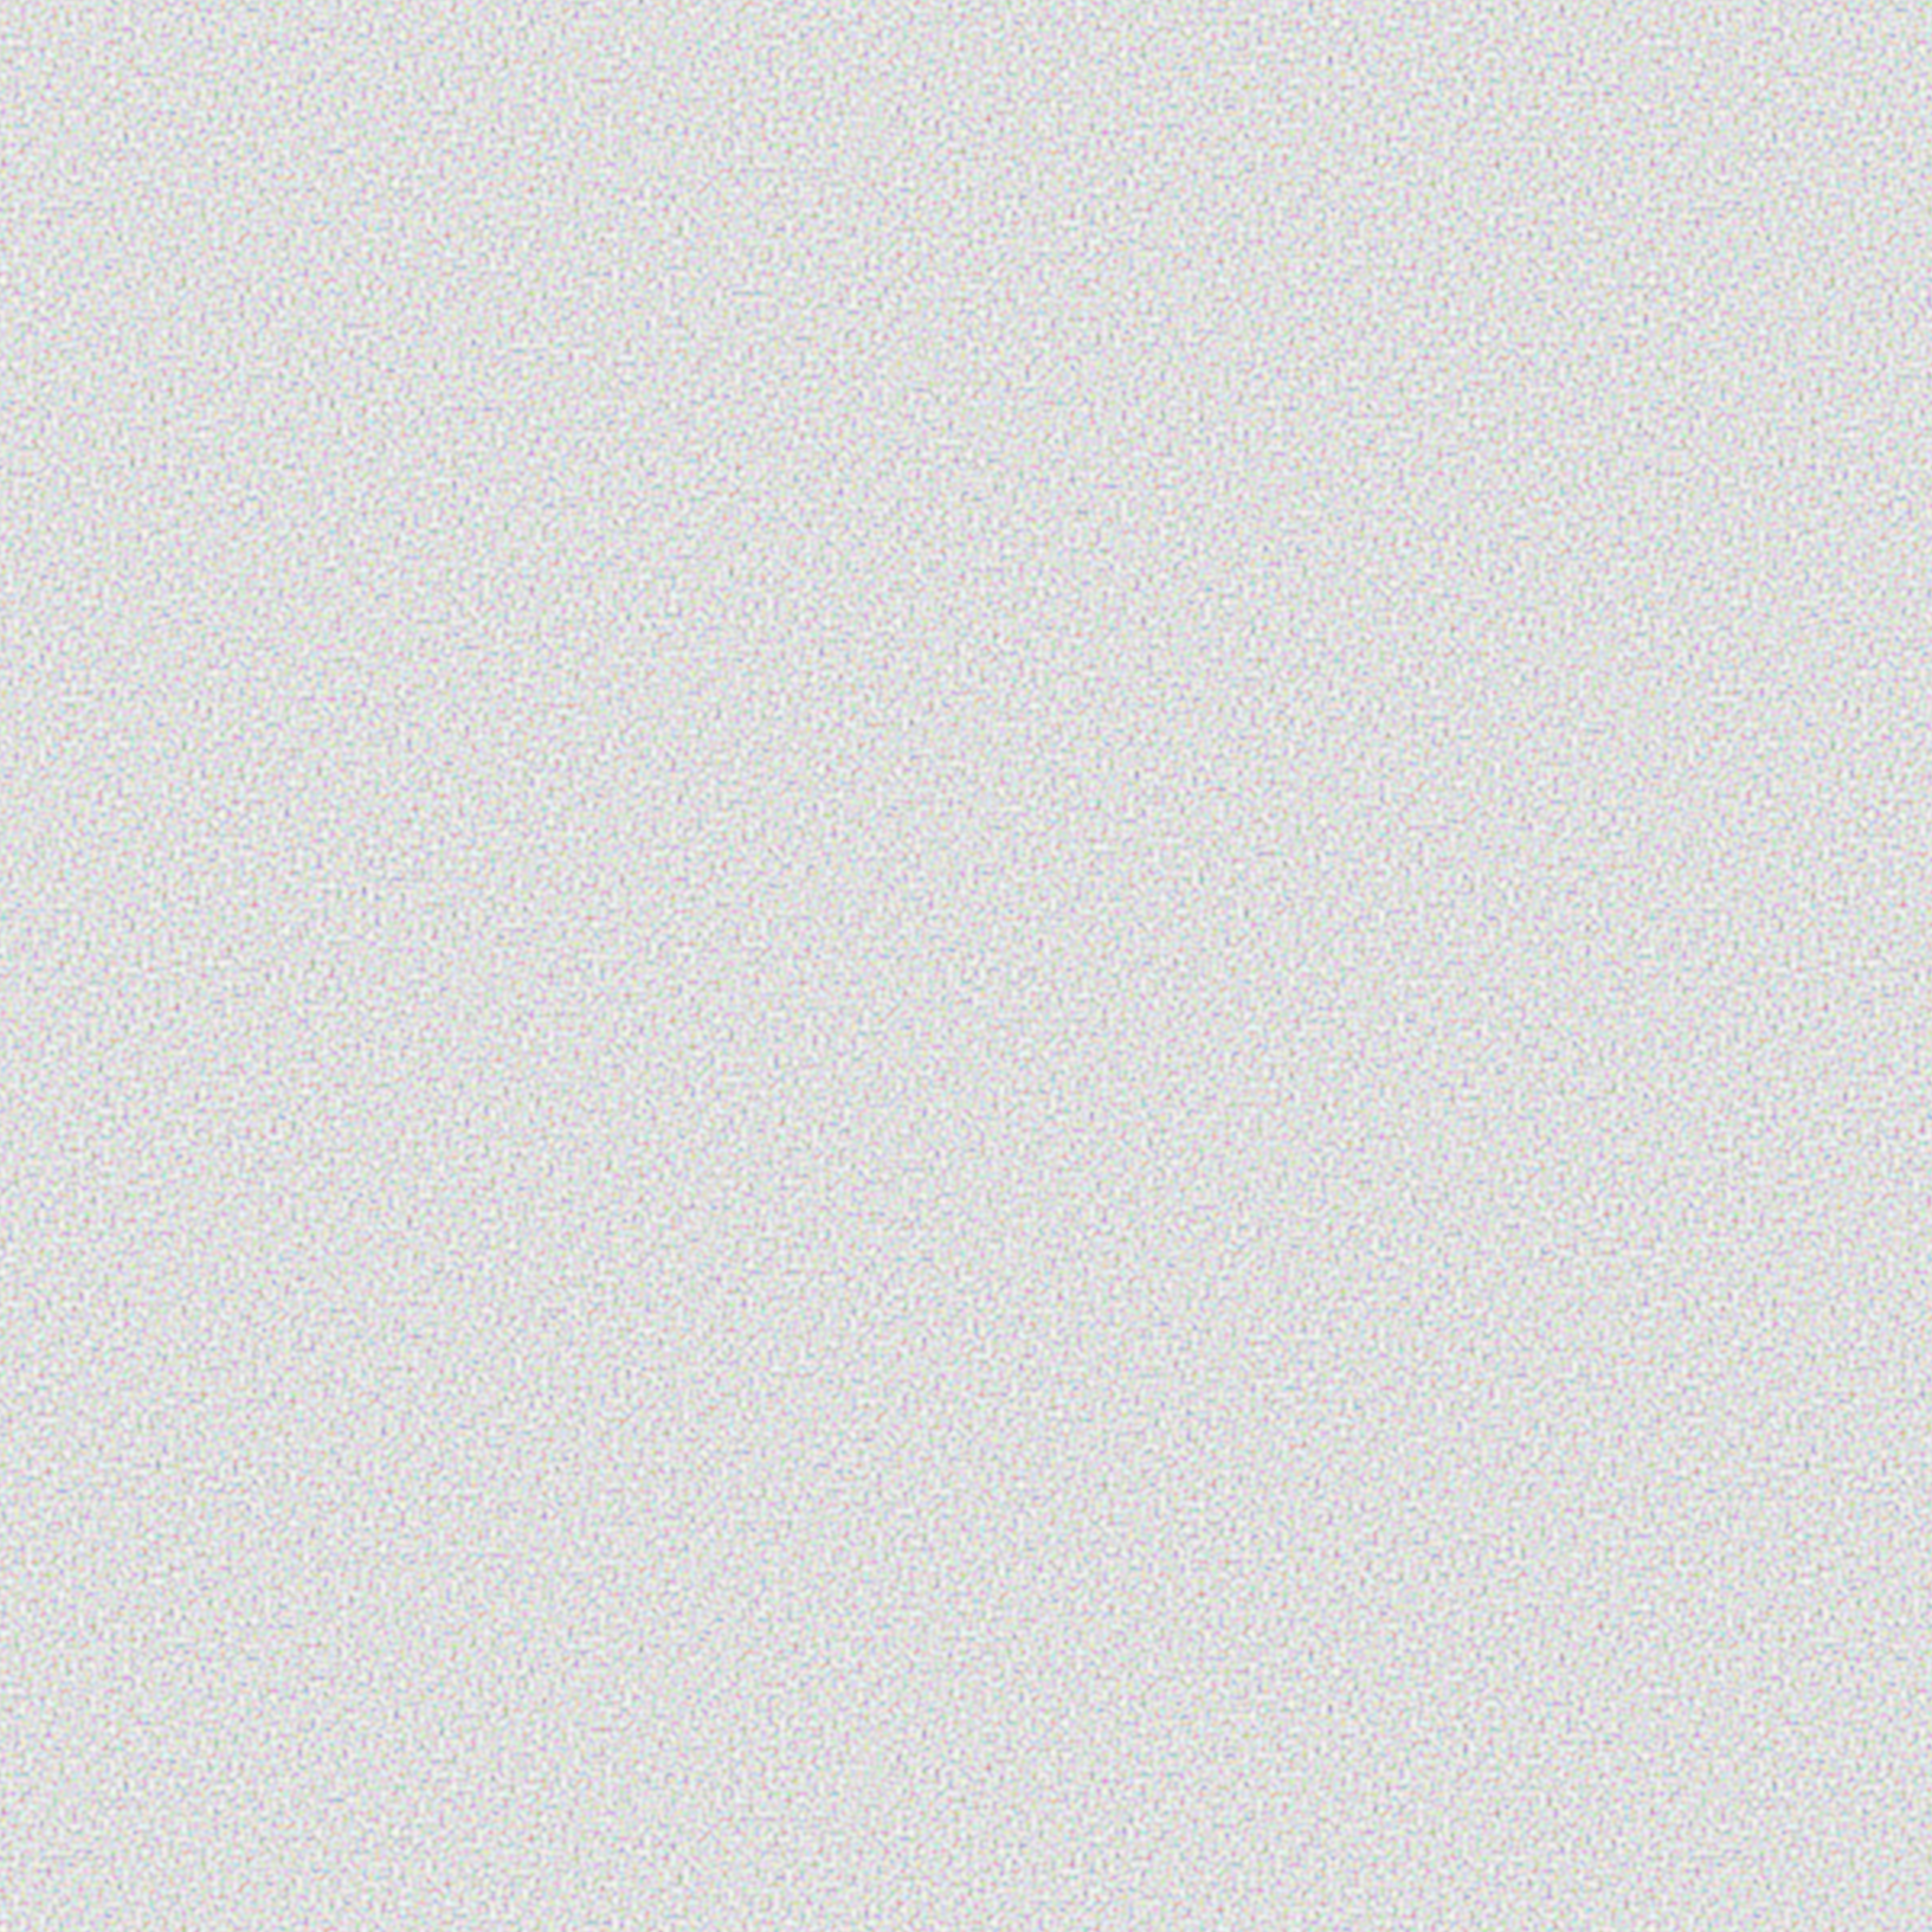
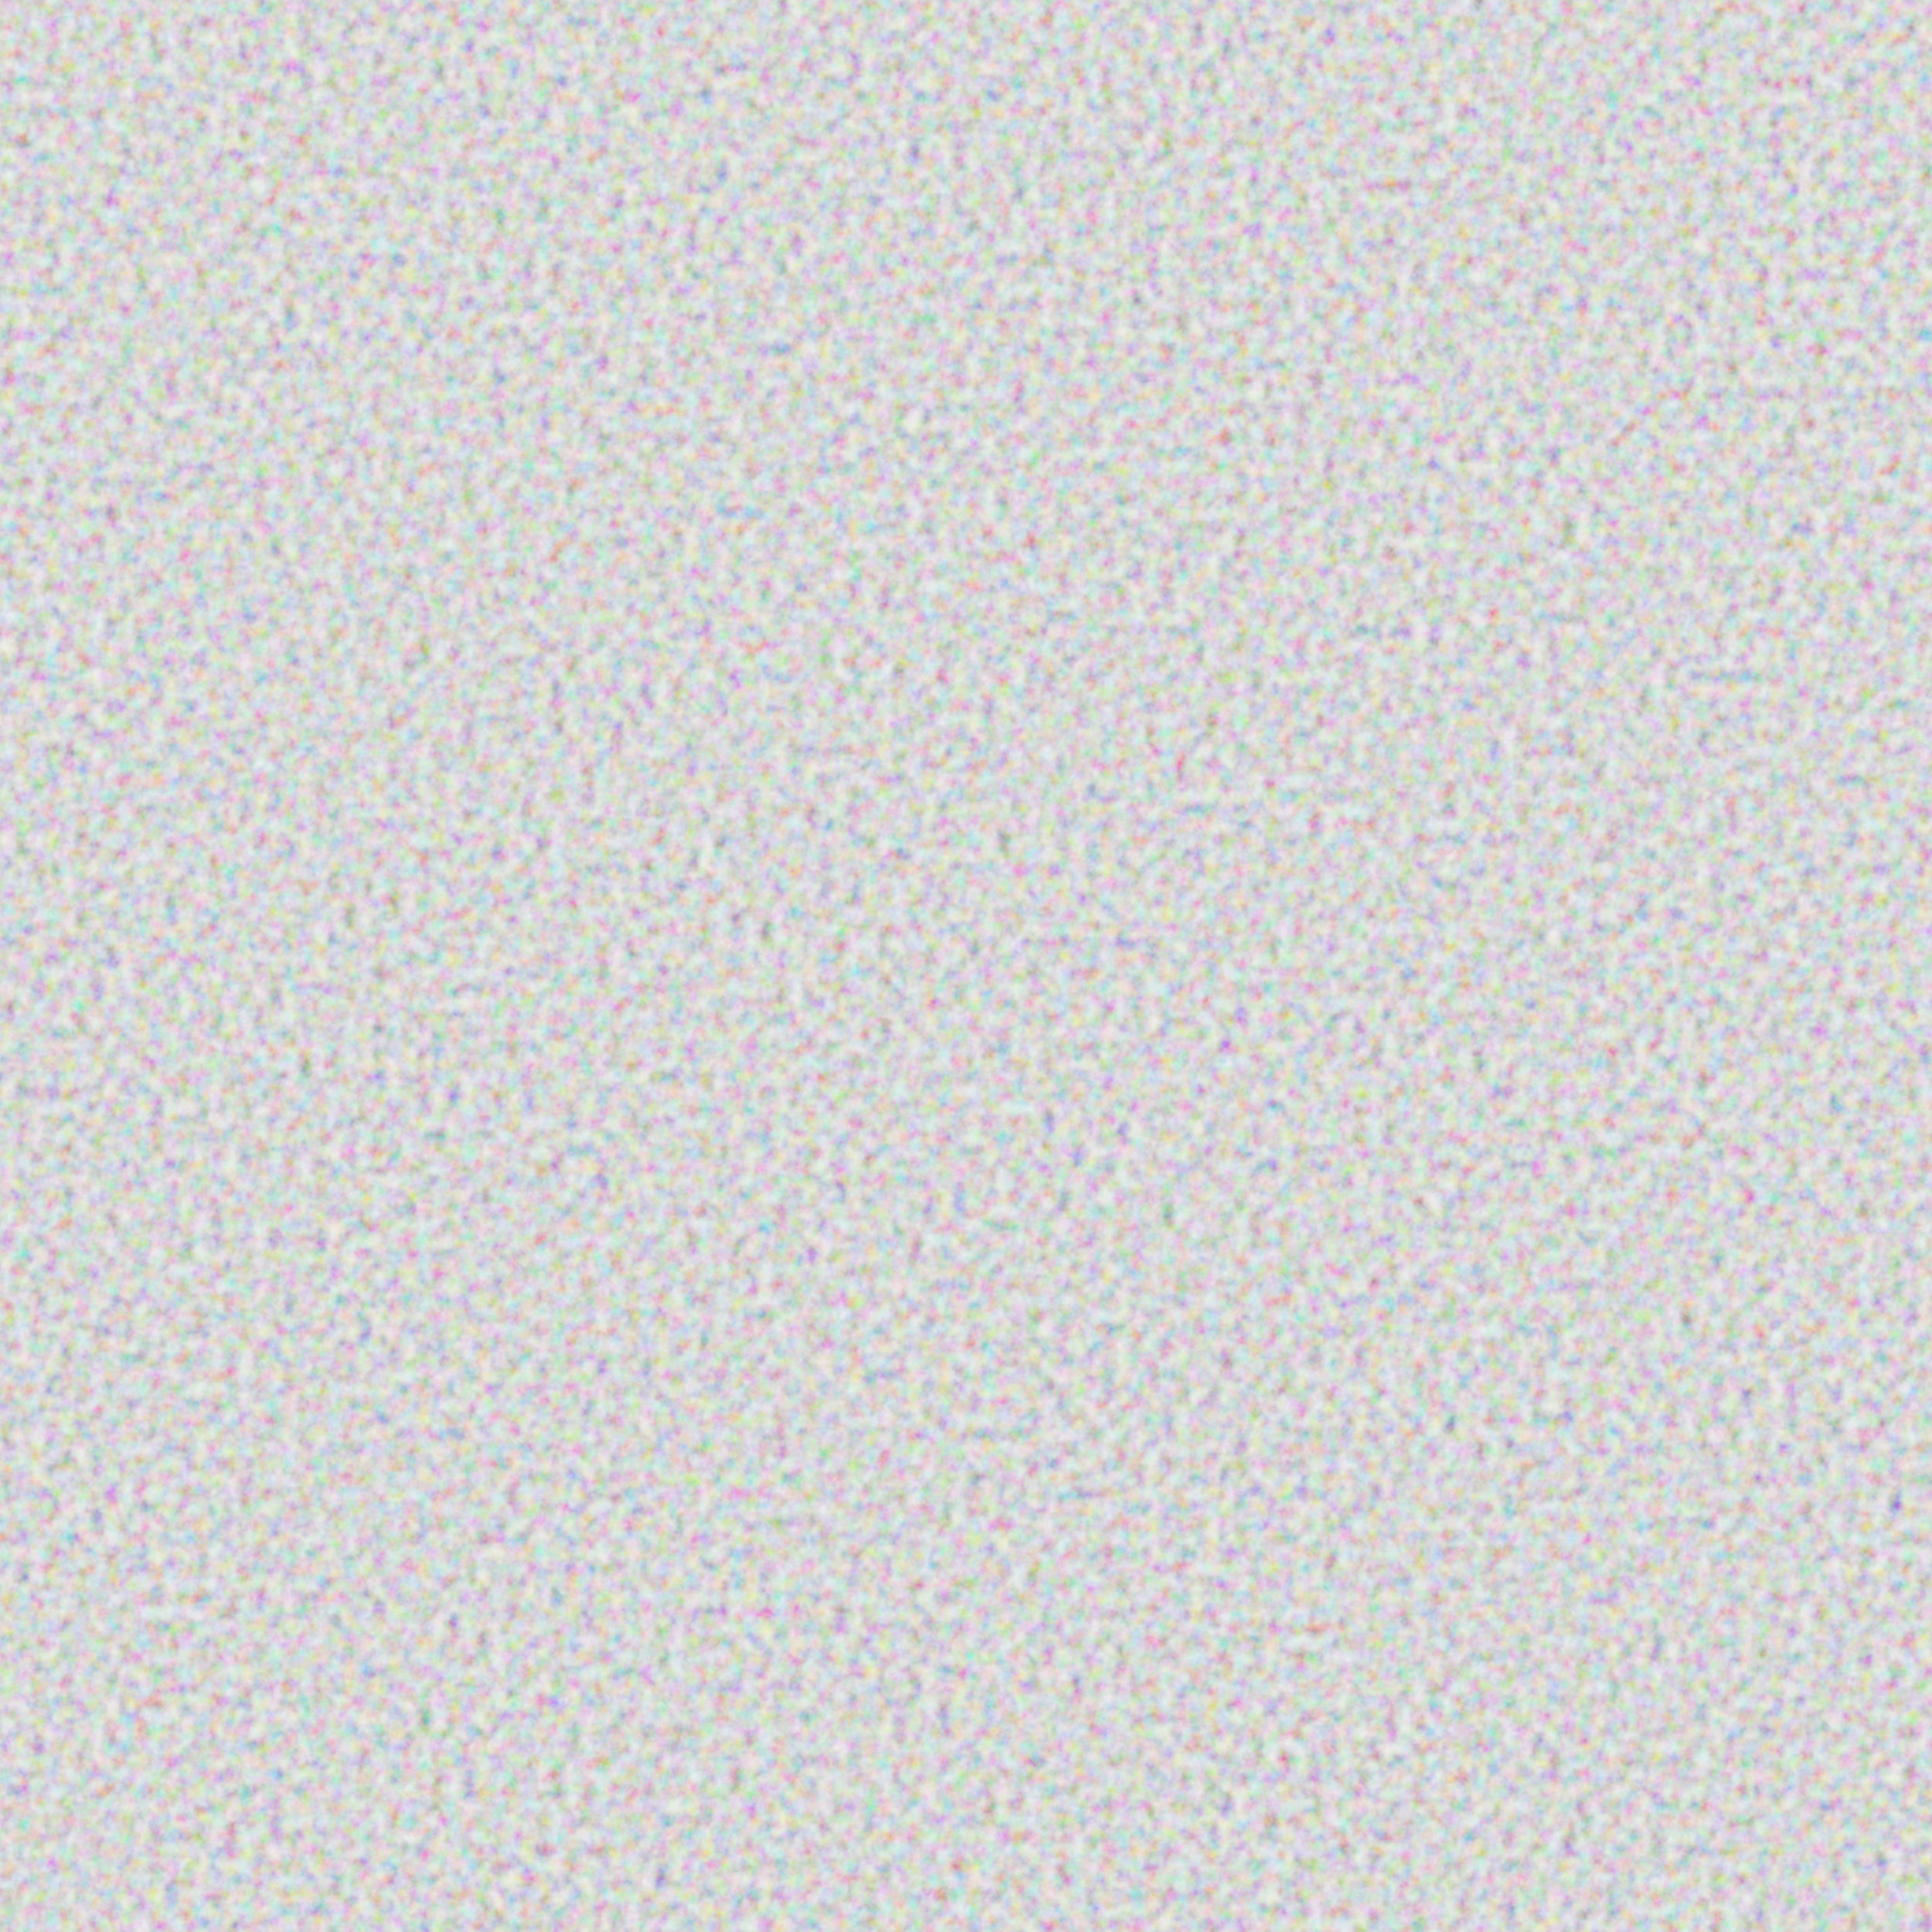
- <svg xmlns="http://www.w3.org/2000/svg" width="300" height="300">
-   <filter id="n" x="0" y="0">
-     <feTurbulence type="fractalNoise" baseFrequency="1" stitchTiles="stitch" />
+ <svg xmlns="http://www.w3.org/2000/svg" viewBox="0 0 200 200">
+   <filter id="noiseFilter">
+     <feTurbulence type="fractalNoise" baseFrequency="0.65" numOctaves="3" stitchTiles="stitch" />
  </filter>
-   <rect width="300" height="300" fill="#fff" />
-   <rect width="300" height="300" filter="url(#n)" opacity="1" />
+   <rect width="100%" height="100%" filter="url(#noiseFilter)" />
</svg>
